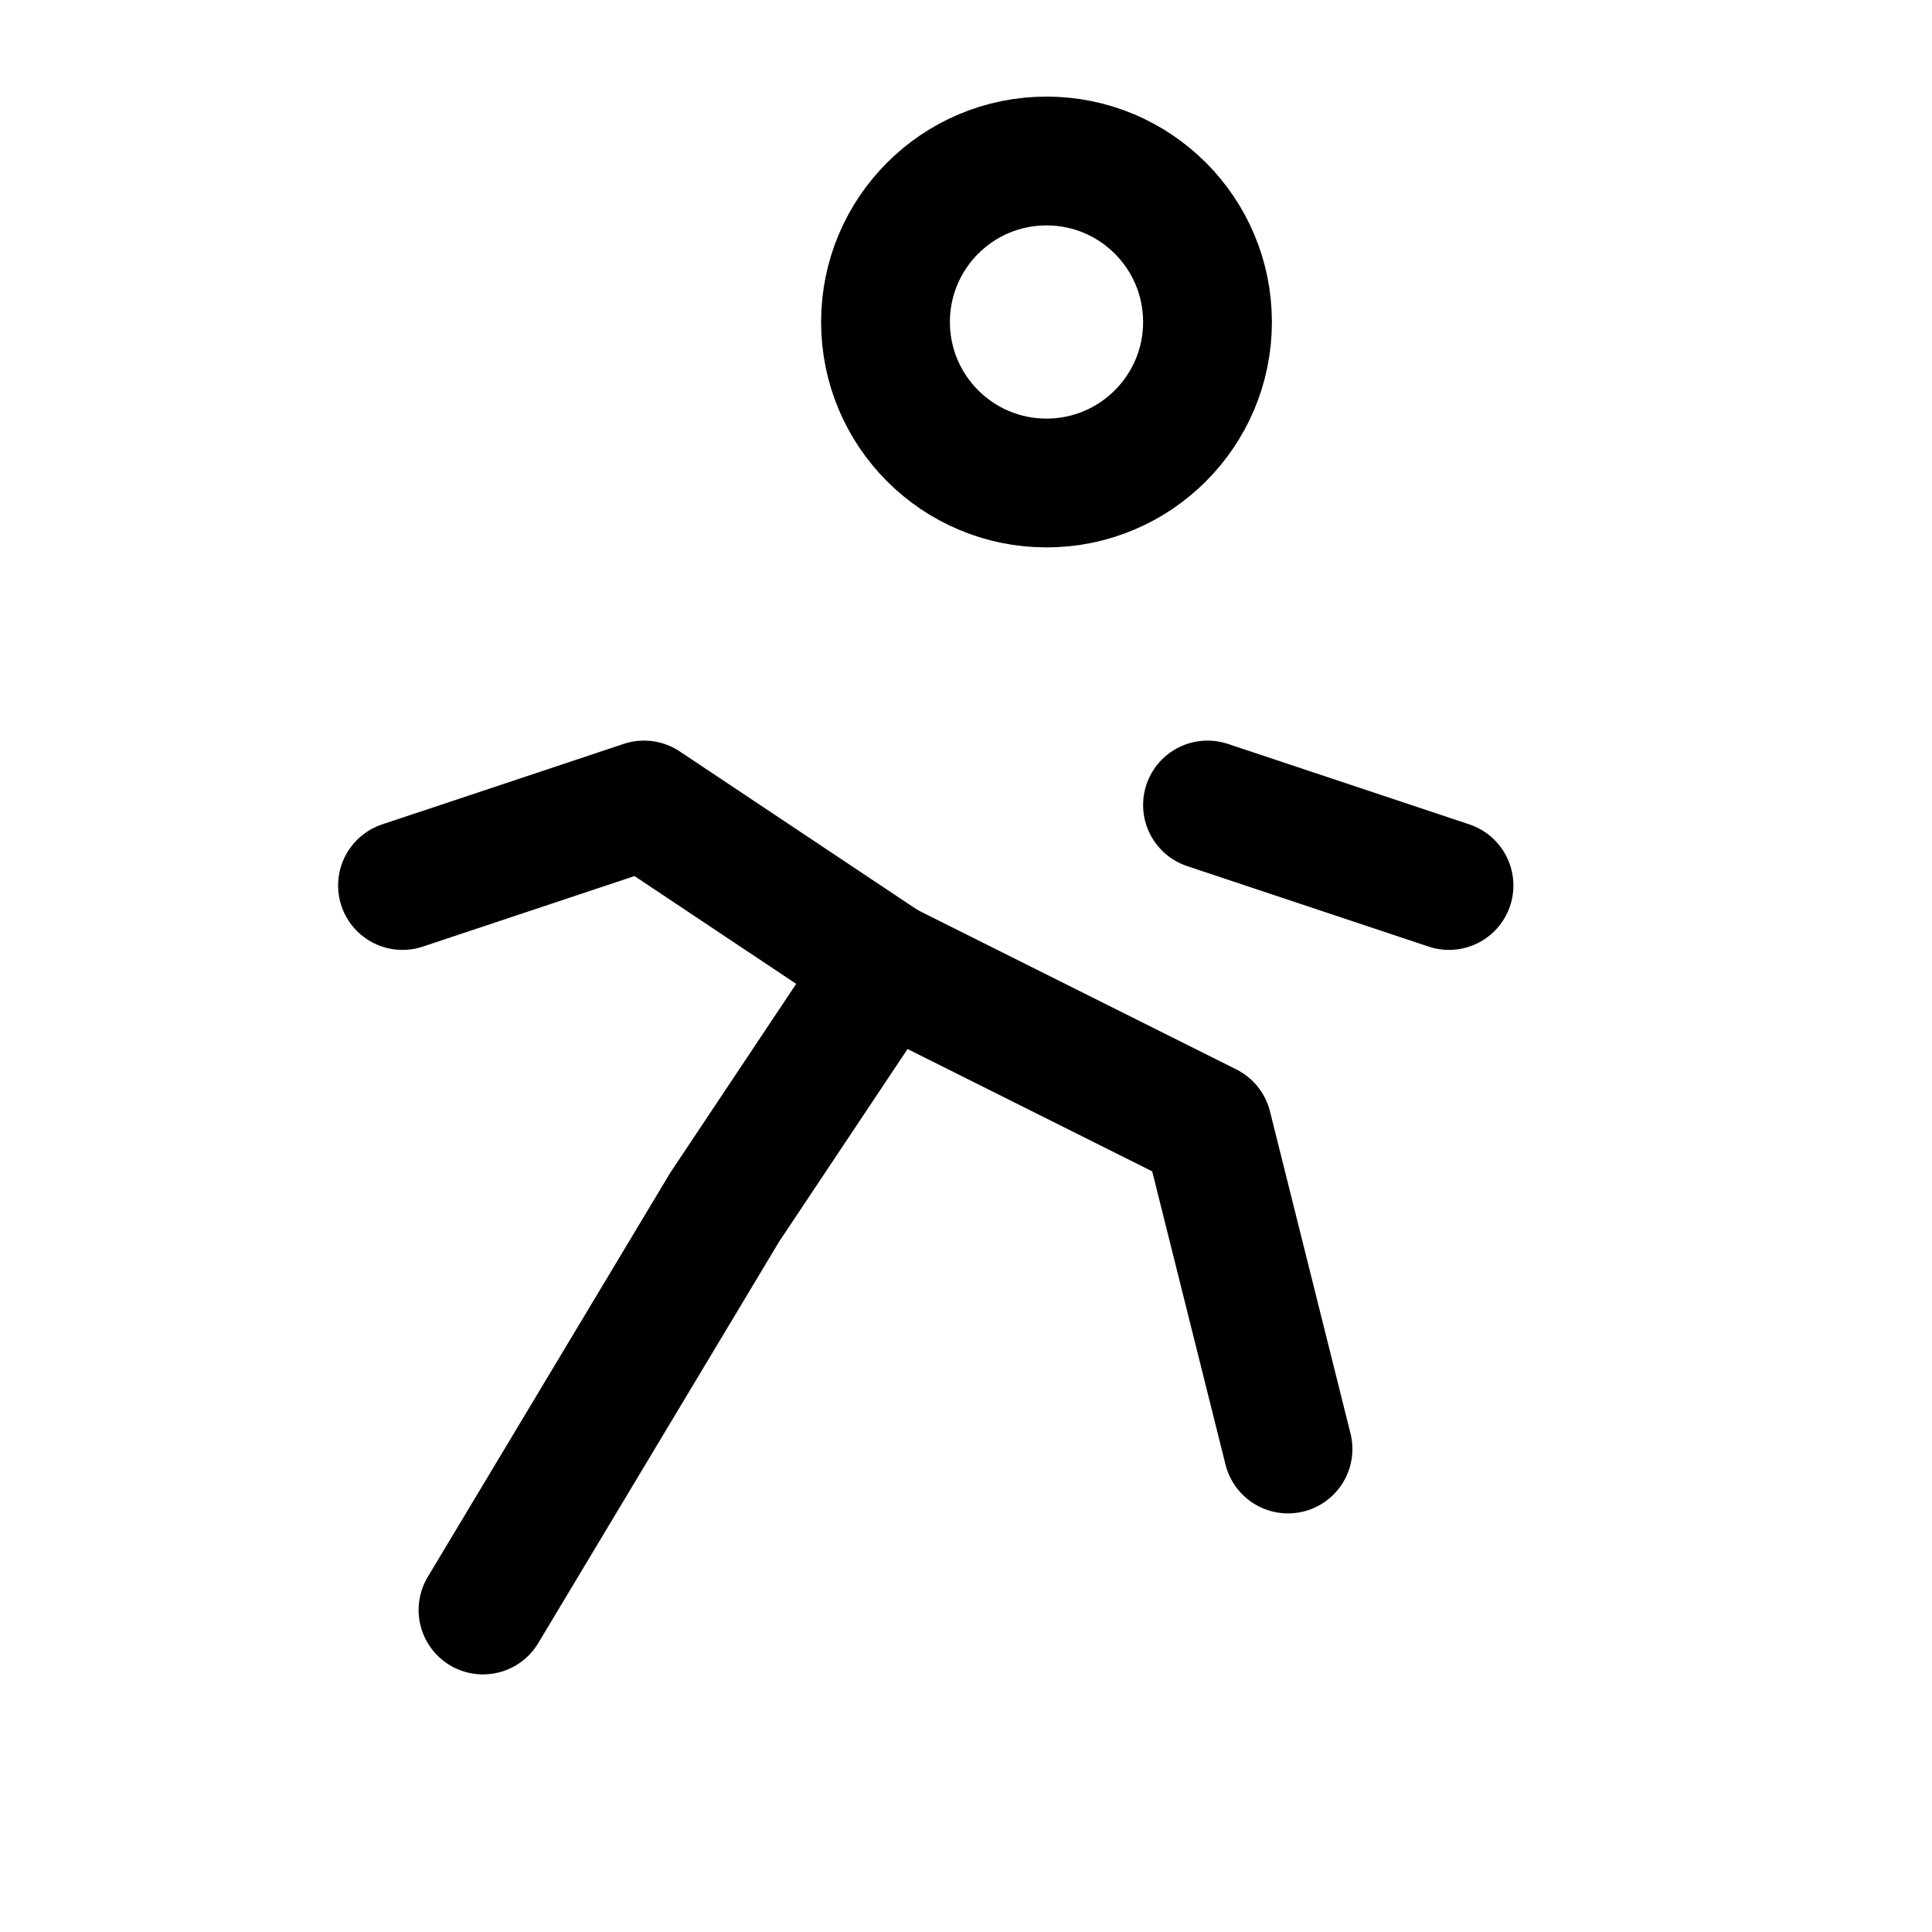
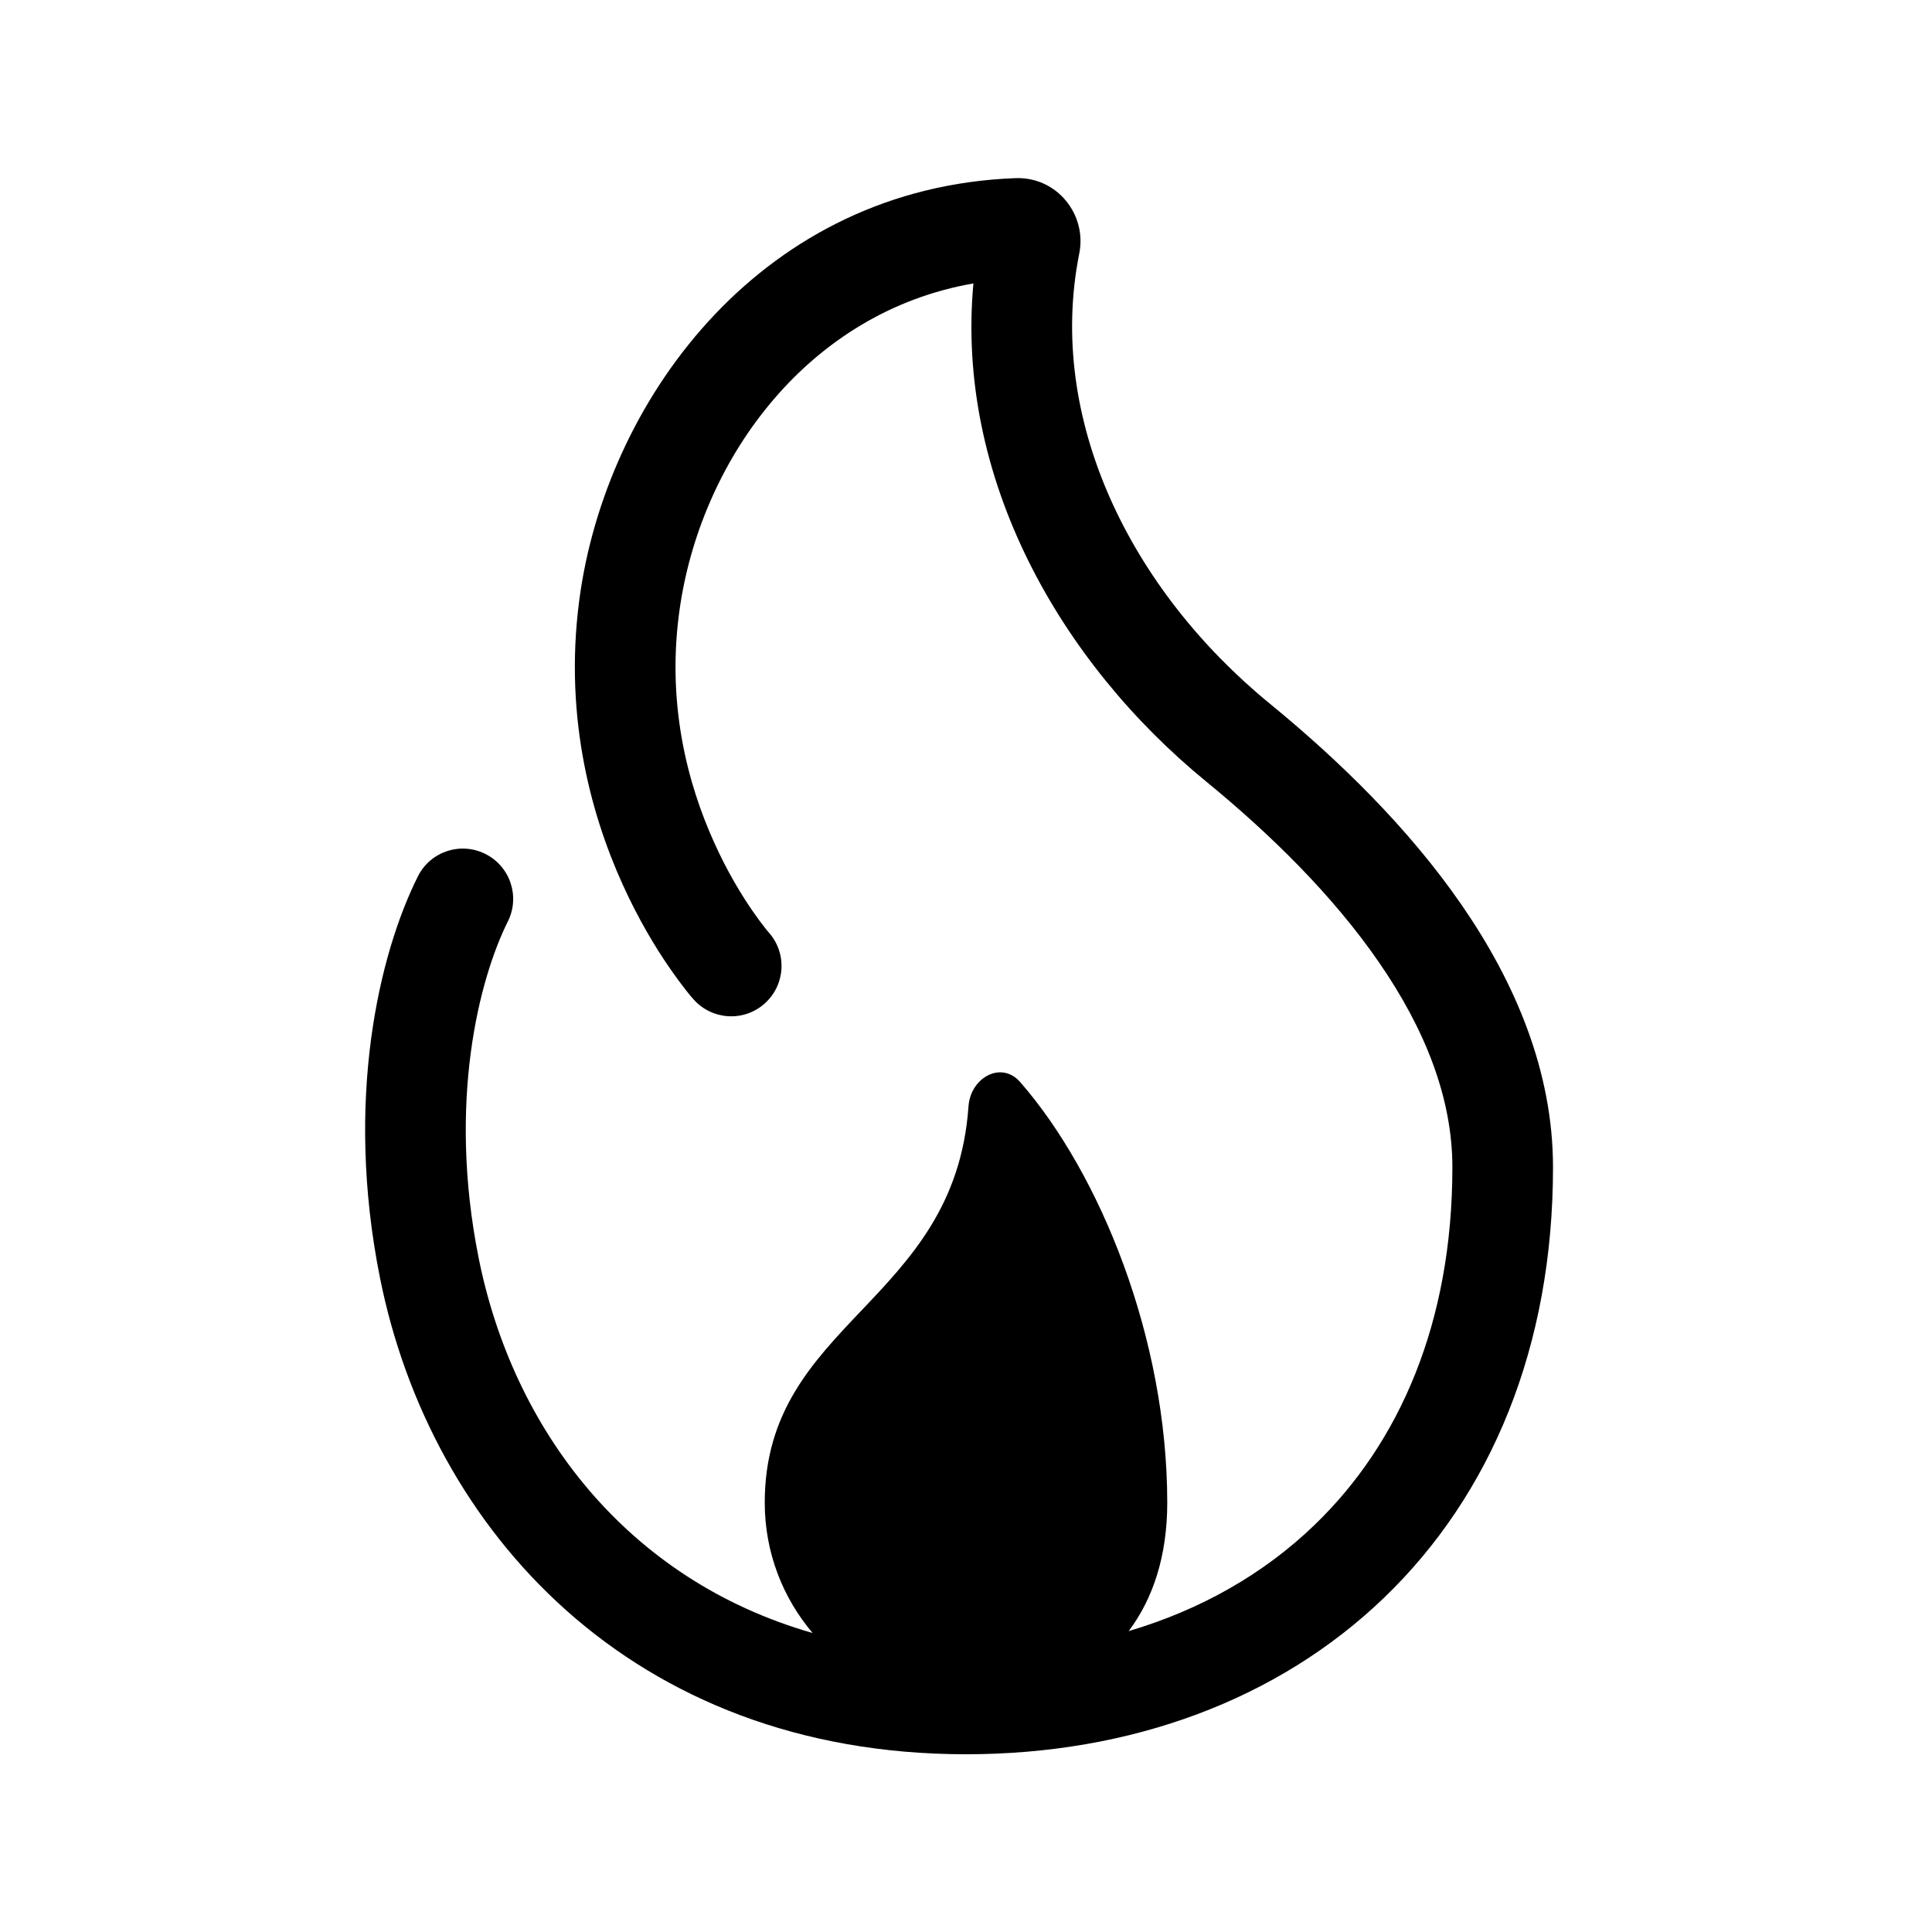
- <svg xmlns="http://www.w3.org/2000/svg" width="24" height="24" viewBox="0 0 24 24" fill="none" stroke="currentColor" stroke-width="1.6" stroke-linecap="round" stroke-linejoin="round">
-   <circle cx="13" cy="4" r="2" />
-   <path d="M6 20l3-5 2-3 4 2 1 4" />
-   <path d="M11 12l-3-2-3 1" />
-   <path d="M15 10l3 1" />
+ <svg xmlns="http://www.w3.org/2000/svg" width="24" height="24" viewBox="-4 -2 24 24" fill="none">
+   <path fill-rule="evenodd" clip-rule="evenodd" d="M4.451 5.512C4.734 3.67 6.054 1.874 8.092 1.521C7.87 3.936 9.165 6.221 10.983 7.708C11.782 8.362 12.557 9.123 13.127 9.95C13.699 10.777 14.042 11.636 14.042 12.5C14.042 14.434 13.382 15.931 12.328 16.945C11.703 17.548 10.921 17.996 10.021 18.262C10.322 17.862 10.5 17.331 10.5 16.667C10.5 14.62 9.662 12.574 8.673 11.442C8.438 11.173 8.056 11.387 8.031 11.743C7.945 12.97 7.31 13.639 6.697 14.284C6.087 14.926 5.5 15.545 5.5 16.667C5.5 17.284 5.724 17.85 6.095 18.286C3.771 17.621 2.369 15.741 1.946 13.627C1.557 11.68 1.955 10.155 2.309 9.446C2.463 9.137 2.338 8.762 2.029 8.608C1.721 8.453 1.345 8.578 1.191 8.887C0.712 9.845 0.277 11.653 0.72 13.873C1.348 17.011 3.851 19.792 8 19.792C10.042 19.792 11.872 19.12 13.195 17.846C14.522 16.569 15.292 14.732 15.292 12.5C15.292 11.3 14.816 10.196 14.156 9.24C13.496 8.283 12.626 7.438 11.774 6.741C10.043 5.324 8.997 3.203 9.407 1.149C9.504 0.667 9.132 0.193 8.612 0.213C5.487 0.331 3.587 2.904 3.215 5.322C2.984 6.826 3.332 8.096 3.732 8.981C3.932 9.424 4.147 9.776 4.314 10.018C4.398 10.14 4.47 10.235 4.522 10.302C4.549 10.335 4.57 10.362 4.586 10.381L4.606 10.403L4.612 10.411L4.614 10.413L4.615 10.414C4.845 10.673 5.24 10.697 5.498 10.467C5.756 10.238 5.78 9.844 5.552 9.586C5.535 9.566 5.521 9.55 5.503 9.526C5.466 9.48 5.411 9.407 5.345 9.311C5.212 9.118 5.036 8.831 4.872 8.467C4.542 7.738 4.266 6.716 4.451 5.512Z" fill="currentColor" />
</svg>
